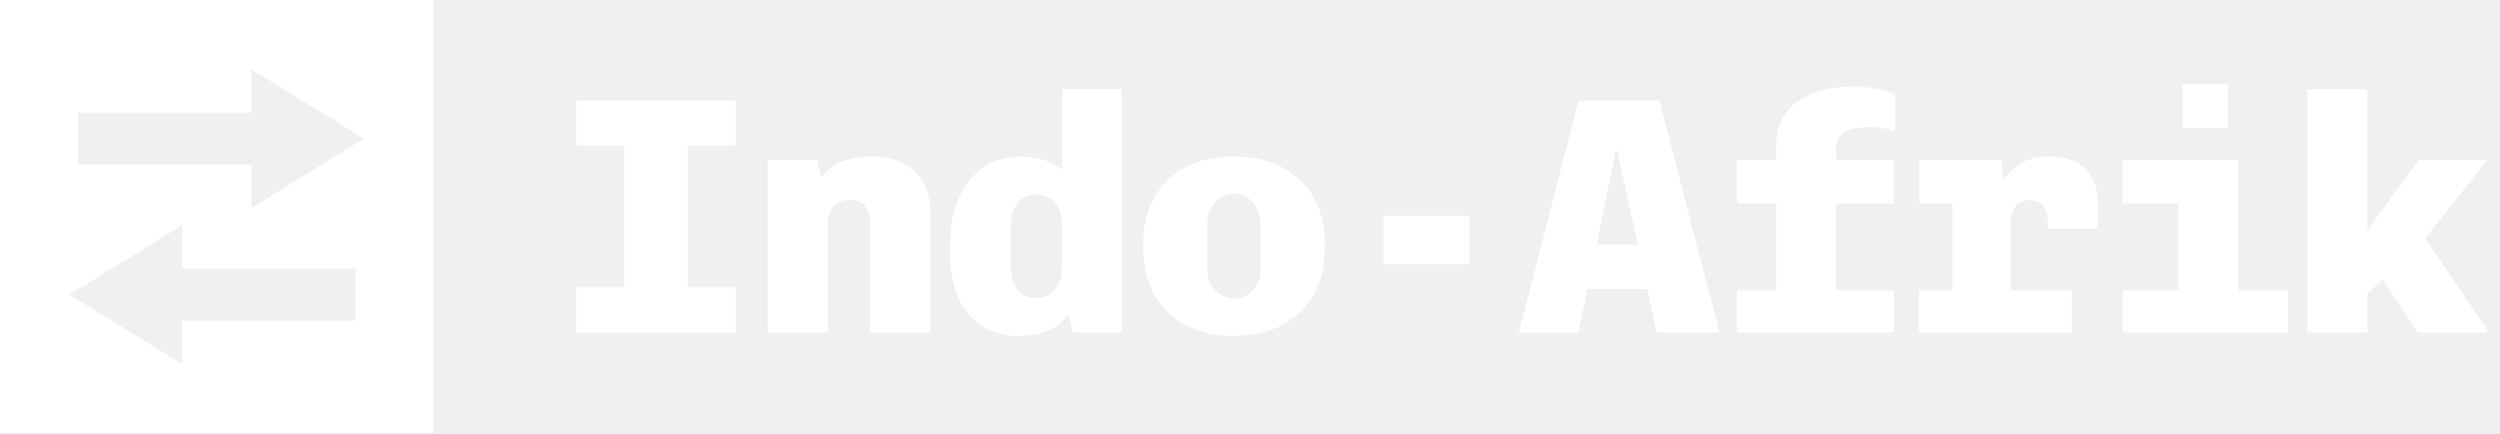
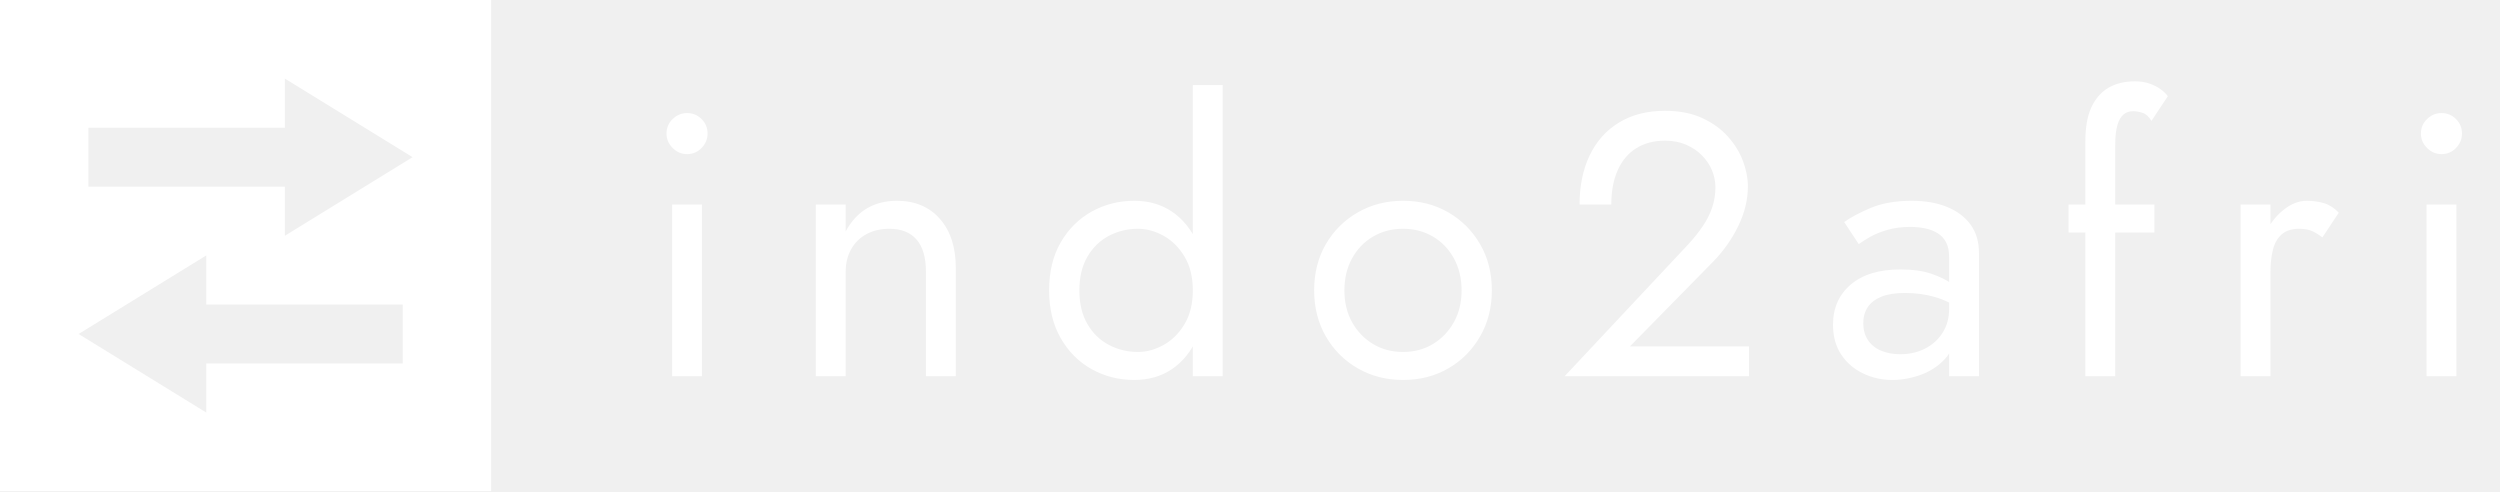
- <svg xmlns="http://www.w3.org/2000/svg" viewBox="0 0 577 100" width="577" height="100" role="img" aria-labelledby="t">
+ <svg xmlns="http://www.w3.org/2000/svg" viewBox="0 0 509 100" width="509" height="100" role="img" aria-labelledby="t">
  <path transform="translate(0 0) scale(1)" fill="#FFFFFF" fill-rule="evenodd" d="M0 0H100V100H0Z M18 26H58V16L84 32L58 48V38H18Z M82 62H42V52L16 68L42 84V74H82Z" />
-   <path fill="#FFFFFF" d="M132.99 76.75V66.3H144.07V33.62H132.99V23.25H169.81V33.62H158.73V66.3H169.81V76.75ZM177.22 76.75V36.9H188.53L189.54 40.95Q191.41 38.53 194.26 37.33Q197.11 36.12 201.16 36.12Q207.4 36.12 211.07 39.55Q214.74 42.98 214.74 48.99V76.75H200.85V51.72Q200.85 48.99 199.6 47.54Q198.36 46.1 196.02 46.1Q194.53 46.1 193.4 46.8Q192.27 47.5 191.65 48.79Q191.02 50.08 191.02 51.79V76.75ZM234.94 77.53Q230.57 77.53 227.02 75.47Q223.47 73.4 221.37 69.03Q219.26 64.66 219.26 57.8V56.94Q219.26 50 221.48 45.36Q223.71 40.72 227.33 38.42Q230.96 36.12 235.41 36.12Q238.76 36.12 241.18 37.01Q243.6 37.91 245.16 39.24V20.59H258.88V76.75H247.57L246.56 72.62Q244.84 74.88 242.15 76.21Q239.46 77.53 234.94 77.53ZM239.15 68.8Q241.65 68.8 243.36 66.97Q245.08 65.13 245.08 61.78V51.87Q245.08 48.52 243.36 46.69Q241.65 44.85 239.15 44.85Q236.65 44.85 234.98 46.69Q233.3 48.52 233.3 51.87V61.7Q233.3 65.05 234.98 66.93Q236.65 68.8 239.15 68.8ZM284.78 77.53Q278.31 77.53 273.59 75Q268.87 72.46 266.37 67.9Q263.88 63.34 263.88 57.57V56.01Q263.88 50.08 266.41 45.59Q268.95 41.11 273.63 38.61Q278.31 36.12 284.62 36.12Q291.25 36.12 295.97 38.65Q300.69 41.19 303.23 45.67Q305.76 50.16 305.76 56.01V57.57Q305.76 63.57 303.19 68.06Q300.61 72.54 295.93 75.04Q291.25 77.53 284.78 77.53ZM284.78 68.88Q287.43 68.88 289.19 66.93Q290.94 64.98 290.94 61.93V51.64Q290.94 48.67 289.19 46.69Q287.43 44.7 284.78 44.7Q282.21 44.7 280.41 46.69Q278.62 48.67 278.62 51.64V61.93Q278.62 64.98 280.41 66.93Q282.21 68.88 284.78 68.88ZM319.33 61V49.77H339.15V61ZM350.53 76.75 364.34 23.25H382.98L396.87 76.75H382.36L373.31 34.87H372.92L364.34 76.75ZM360.99 66.69V56.47H385.87V66.69ZM409.97 76.75V46.96H400.92V36.9H409.97V33.23Q409.97 29.1 412.15 26.13Q414.34 23.17 418.32 21.57Q422.29 19.97 427.75 19.97Q429.86 19.97 432.75 20.4Q435.63 20.83 437.35 21.69V30.27Q436.33 29.88 434.7 29.6Q433.06 29.33 431.97 29.33Q429.55 29.33 427.72 29.72Q425.88 30.11 424.83 31.28Q423.78 32.45 423.78 34.87V36.9H437.04V46.96H423.78V76.75ZM400.92 76.75V67H437.11V76.75ZM450.61 76.75V46.96H442.96V36.9H461.92L462.46 41.65Q463.71 39.39 466.36 37.75Q469.02 36.12 473.15 36.12Q478.45 36.12 481.34 39.08Q484.23 42.04 484.23 47.11Q484.23 48.52 484.19 49.92Q484.15 51.33 483.99 52.81H472.6V50.55Q472.6 49.3 472.06 48.32Q471.51 47.35 470.58 46.76Q469.64 46.18 468.39 46.18Q467.07 46.18 466.09 46.84Q465.12 47.5 464.61 48.56Q464.1 49.61 464.1 50.94V76.75ZM442.89 76.75V67H478.14V76.75ZM502.79 76.75V46.96H489.92V36.9H516.6V76.75ZM489.92 76.75V67H528.06V76.75ZM503.73 29.56V19.42H514.18V29.56ZM532.51 76.75V20.59H546.39V53.2L558.25 36.9H574.08L559.73 54.99L574.47 76.75H558.09L549.9 64.51L546.39 67.71V76.75Z" />
+   <path fill="#FFFFFF" d="M135.7 27.2Q135.7 28.87 136.95 30.13Q138.21 31.38 139.88 31.38Q141.63 31.38 142.84 30.13Q144.06 28.87 144.06 27.2Q144.06 25.45 142.84 24.24Q141.63 23.02 139.88 23.02Q138.21 23.02 136.95 24.24Q135.7 25.45 135.7 27.2ZM136.84 41.64V76.6H142.92V41.64ZM188.52 55.32V76.6H194.6V54.56Q194.6 48.25 191.37 44.57Q188.14 40.88 182.59 40.88Q179.17 40.88 176.55 42.4Q173.93 43.92 172.18 47.11V41.64H166.1V76.6H172.18V55.32Q172.18 52.74 173.28 50.76Q174.38 48.78 176.4 47.68Q178.41 46.58 181.07 46.58Q184.72 46.58 186.62 48.78Q188.52 50.99 188.52 55.32ZM242.86 17.32V76.6H248.94V17.32ZM213.6 59.12Q213.6 64.74 215.96 68.85Q218.31 72.95 222.26 75.16Q226.22 77.36 230.93 77.36Q235.34 77.36 238.6 75.16Q241.87 72.95 243.73 68.85Q245.6 64.74 245.6 59.12Q245.6 53.42 243.73 49.35Q241.87 45.29 238.6 43.08Q235.34 40.88 230.93 40.88Q226.22 40.88 222.26 43.08Q218.31 45.29 215.96 49.35Q213.6 53.42 213.6 59.12ZM219.76 59.12Q219.76 55.09 221.39 52.28Q223.02 49.47 225.76 48.02Q228.5 46.58 231.69 46.58Q234.35 46.58 236.93 48.02Q239.52 49.47 241.19 52.28Q242.86 55.09 242.86 59.12Q242.86 63.15 241.19 65.96Q239.52 68.77 236.93 70.22Q234.35 71.66 231.69 71.66Q228.5 71.66 225.76 70.22Q223.02 68.77 221.39 65.96Q219.76 63.15 219.76 59.12ZM267.56 59.12Q267.56 64.36 269.95 68.51Q272.35 72.65 276.45 75Q280.56 77.36 285.65 77.36Q290.82 77.36 294.88 75Q298.95 72.65 301.34 68.51Q303.74 64.36 303.74 59.12Q303.74 53.8 301.34 49.7Q298.95 45.59 294.88 43.24Q290.82 40.88 285.65 40.88Q280.56 40.88 276.45 43.24Q272.35 45.59 269.95 49.7Q267.56 53.8 267.56 59.12ZM273.72 59.12Q273.72 55.47 275.27 52.62Q276.83 49.77 279.53 48.18Q282.23 46.58 285.65 46.58Q289.07 46.58 291.77 48.18Q294.46 49.77 296.02 52.62Q297.58 55.47 297.58 59.12Q297.58 62.77 296.02 65.58Q294.46 68.39 291.77 70.03Q289.07 71.66 285.65 71.66Q282.23 71.66 279.53 70.03Q276.83 68.39 275.27 65.58Q273.72 62.77 273.72 59.12ZM318.56 76.6H356.1V70.52H331.86L348.8 53.27Q351.92 50.08 353.9 46.05Q355.87 42.02 355.87 37.92Q355.87 35.48 354.88 32.82Q353.9 30.16 351.84 27.85Q349.79 25.53 346.6 24.05Q343.41 22.56 339 22.56Q333.53 22.56 329.61 24.96Q325.7 27.35 323.65 31.65Q321.6 35.94 321.6 41.64H328.06Q328.06 37.61 329.35 34.69Q330.64 31.76 333.11 30.2Q335.58 28.64 339 28.64Q341.43 28.64 343.33 29.48Q345.23 30.32 346.56 31.68Q347.89 33.05 348.58 34.72Q349.26 36.4 349.26 38.14Q349.26 40.27 348.61 42.21Q347.97 44.15 346.71 46.01Q345.46 47.87 343.71 49.77ZM379.36 65.81Q379.36 63.91 380.27 62.54Q381.18 61.17 383.04 60.41Q384.9 59.65 387.87 59.65Q391.06 59.65 393.87 60.45Q396.68 61.25 399.34 63.07V59.5Q398.81 58.82 397.29 57.71Q395.77 56.61 393.23 55.74Q390.68 54.86 386.88 54.86Q380.42 54.86 376.81 57.94Q373.2 61.02 373.2 66.11Q373.2 69.68 374.87 72.19Q376.54 74.7 379.32 76.03Q382.09 77.36 385.28 77.36Q388.17 77.36 391.1 76.3Q394.02 75.23 396.04 73.03Q398.05 70.82 398.05 67.48L396.84 62.92Q396.84 65.66 395.51 67.75Q394.18 69.84 391.93 70.98Q389.69 72.12 386.88 72.12Q384.68 72.12 382.97 71.39Q381.26 70.67 380.31 69.23Q379.36 67.78 379.36 65.81ZM378.44 49.7Q379.28 49.09 380.72 48.25Q382.17 47.42 384.26 46.81Q386.35 46.2 388.93 46.2Q390.53 46.2 391.97 46.5Q393.42 46.81 394.52 47.49Q395.62 48.18 396.23 49.35Q396.84 50.53 396.84 52.36V76.6H402.92V51.52Q402.92 48.1 401.21 45.74Q399.5 43.39 396.42 42.13Q393.34 40.88 389.24 40.88Q384.37 40.88 380.91 42.32Q377.46 43.77 375.48 45.21ZM421.16 41.64V47.34H438.64V41.64ZM438.03 24.62 441.37 19.6Q440.84 18.84 439.89 18.16Q438.94 17.47 437.65 17.02Q436.36 16.56 434.68 16.56Q431.49 16.56 429.25 17.89Q427.01 19.22 425.79 21.88Q424.58 24.54 424.58 28.72V76.6H430.66V29.48Q430.66 26.97 431.11 25.45Q431.57 23.93 432.37 23.29Q433.16 22.64 434.3 22.64Q435.22 22.64 436.24 22.98Q437.27 23.32 438.03 24.62ZM462.27 41.64H456.19V76.6H462.27ZM472.84 48.33 476.18 43.31Q474.81 41.87 473.18 41.37Q471.54 40.88 469.64 40.88Q467.21 40.88 464.86 42.78Q462.5 44.68 461.02 47.91Q459.54 51.14 459.54 55.32H462.27Q462.27 52.81 462.77 50.84Q463.26 48.86 464.55 47.72Q465.84 46.58 468.12 46.58Q469.64 46.58 470.63 47Q471.62 47.42 472.84 48.33ZM492.9 27.2Q492.9 28.87 494.15 30.13Q495.41 31.38 497.08 31.38Q498.83 31.38 500.04 30.13Q501.26 28.87 501.26 27.2Q501.26 25.45 500.04 24.24Q498.83 23.02 497.08 23.02Q495.41 23.02 494.15 24.24Q492.9 25.45 492.9 27.2ZM494.04 41.64V76.6H500.12V41.64Z" />
</svg>
